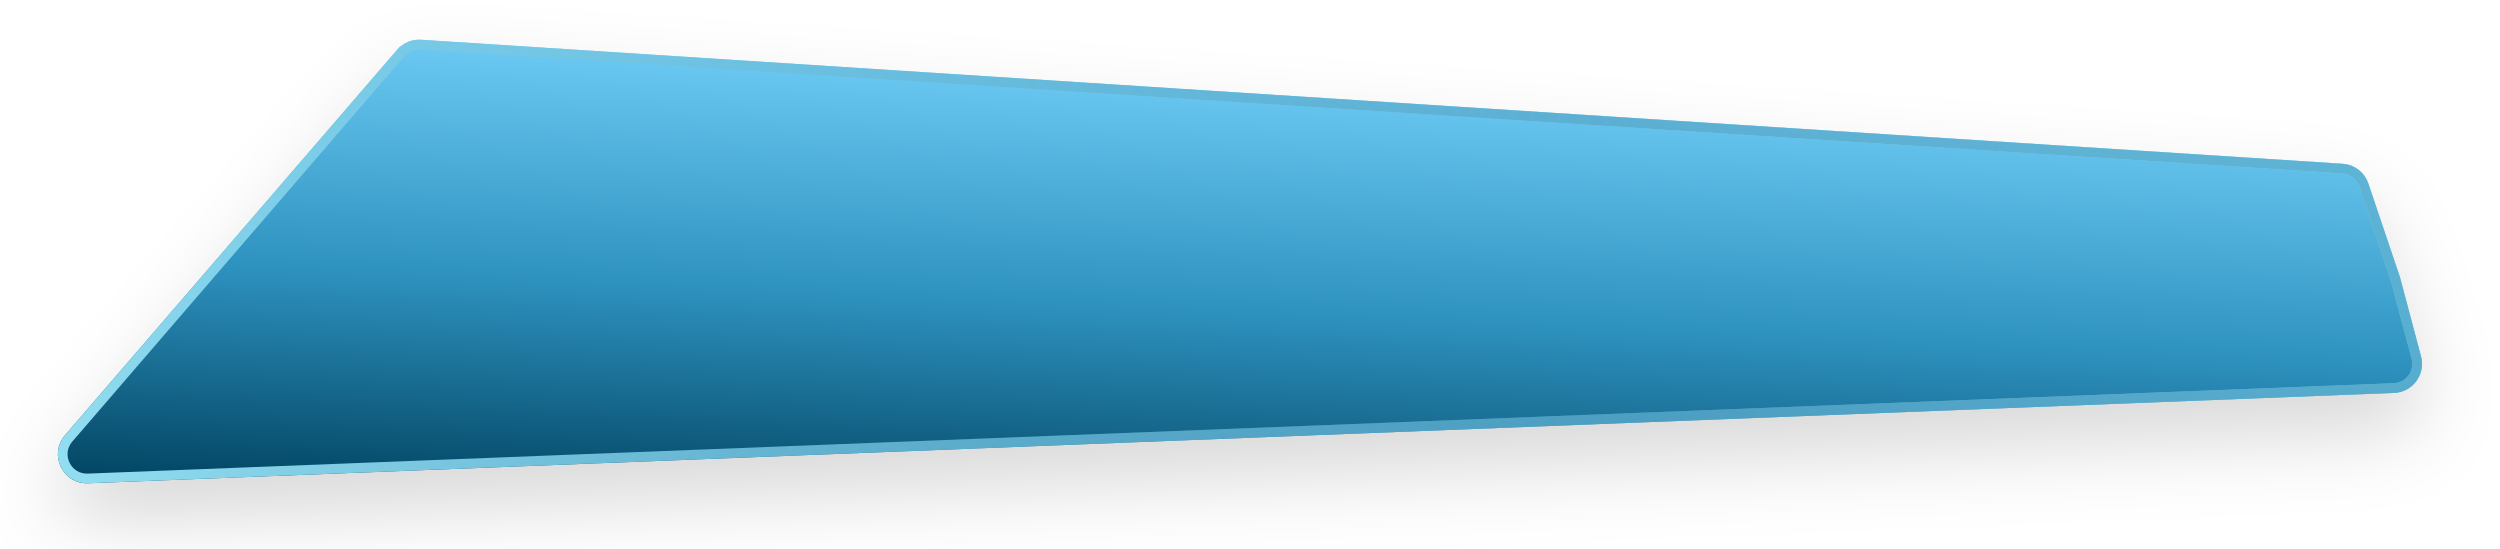
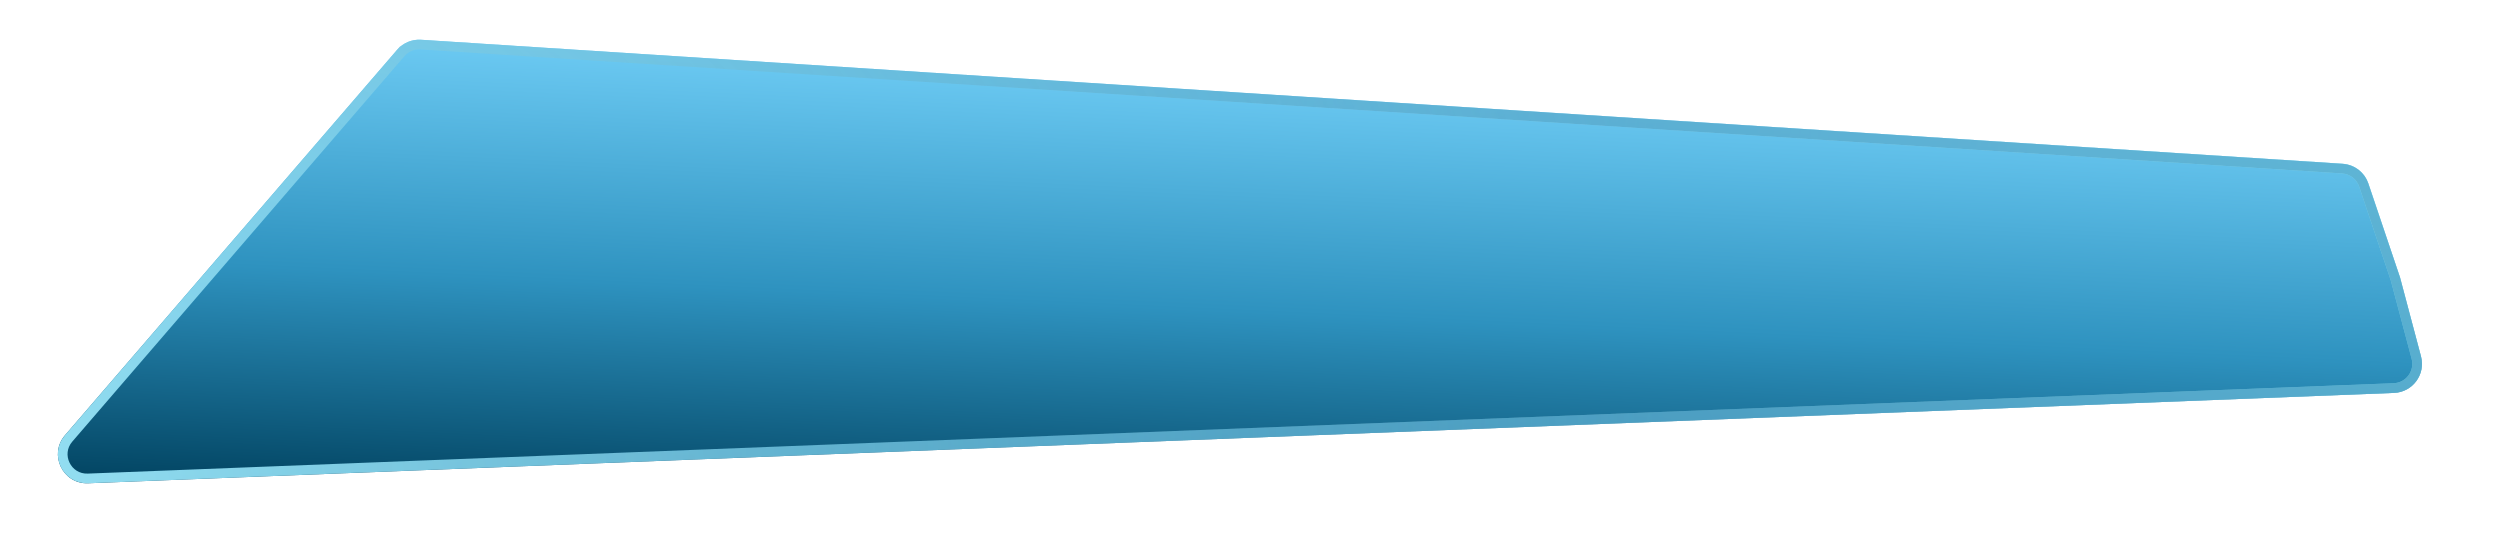
<svg xmlns="http://www.w3.org/2000/svg" width="1290" height="283" viewBox="0 0 1290 283" fill="none">
-   <g filter="url(#filter0_bd_3253_16751)">
+   <g>
    <path d="M33.519 224.591L204.922 25.693C207.993 22.13 212.557 20.214 217.251 20.517L1208.82 84.511C1214.89 84.902 1220.12 88.922 1222.07 94.687L1238.41 143.143L1249.23 183.901C1251.7 193.186 1244.92 202.363 1235.32 202.739L45.469 249.371C32.367 249.885 24.959 234.524 33.519 224.591Z" fill="url(#paint0_linear_3253_16751)" />
    <path d="M206.816 27.325L35.413 226.223C28.279 234.5 34.453 247.301 45.371 246.873L1235.22 200.241C1243.22 199.928 1248.87 192.28 1246.82 184.543L1236.01 143.864L1219.7 95.486C1218.08 90.682 1213.72 87.332 1208.66 87.005L217.09 23.011C213.178 22.759 209.375 24.356 206.816 27.325L204.922 25.693L206.816 27.325Z" stroke="url(#paint1_radial_3253_16751)" stroke-opacity="0.8" stroke-width="5" />
    <path d="M206.816 27.325L35.413 226.223C28.279 234.5 34.453 247.301 45.371 246.873L1235.22 200.241C1243.22 199.928 1248.87 192.28 1246.82 184.543L1236.01 143.864L1219.7 95.486C1218.08 90.682 1213.72 87.332 1208.66 87.005L217.09 23.011C213.178 22.759 209.375 24.356 206.816 27.325L204.922 25.693L206.816 27.325Z" stroke="url(#paint2_radial_3253_16751)" stroke-width="5" />
  </g>
  <defs>
-     <filter id="filter0_bd_3253_16751" x="-10.151" y="-19.515" width="1299.89" height="328.898" filterUnits="userSpaceOnUse" color-interpolation-filters="sRGB">
-       <feFlood flood-opacity="0" result="BackgroundImageFix" />
-       <feGaussianBlur in="BackgroundImage" stdDeviation="20" />
-       <feComposite in2="SourceAlpha" operator="in" result="effect1_backgroundBlur_3253_16751" />
-       <feColorMatrix in="SourceAlpha" type="matrix" values="0 0 0 0 0 0 0 0 0 0 0 0 0 0 0 0 0 0 127 0" result="hardAlpha" />
-       <feOffset dy="20" />
-       <feGaussianBlur stdDeviation="20" />
-       <feColorMatrix type="matrix" values="0 0 0 0 0 0 0 0 0 0 0 0 0 0 0 0 0 0 0.15 0" />
-       <feBlend mode="normal" in2="effect1_backgroundBlur_3253_16751" result="effect2_dropShadow_3253_16751" />
-       <feBlend mode="normal" in="SourceGraphic" in2="effect2_dropShadow_3253_16751" result="shape" />
-     </filter>
    <linearGradient id="paint0_linear_3253_16751" x1="641.037" y1="39.717" x2="630.118" y2="278.978" gradientUnits="userSpaceOnUse">
      <stop stop-color="#6CCAF3" />
      <stop offset="0.505" stop-color="#2E92BF" />
      <stop offset="1" stop-color="#00415E" />
    </linearGradient>
    <radialGradient id="paint1_radial_3253_16751" cx="0" cy="0" r="1" gradientUnits="userSpaceOnUse" gradientTransform="translate(1431.82 46.1625) rotate(172.675) scale(1011.49 680.829)">
      <stop stop-color="#98F9FF" />
      <stop offset="1" stop-color="white" stop-opacity="0" />
    </radialGradient>
    <radialGradient id="paint2_radial_3253_16751" cx="0" cy="0" r="1" gradientUnits="userSpaceOnUse" gradientTransform="translate(-92.8879 276.146) rotate(-9.0671) scale(954.665 692.199)">
      <stop stop-color="#A5EFFF" />
      <stop offset="1" stop-color="#479EC5" stop-opacity="0.69" />
    </radialGradient>
  </defs>
</svg>
